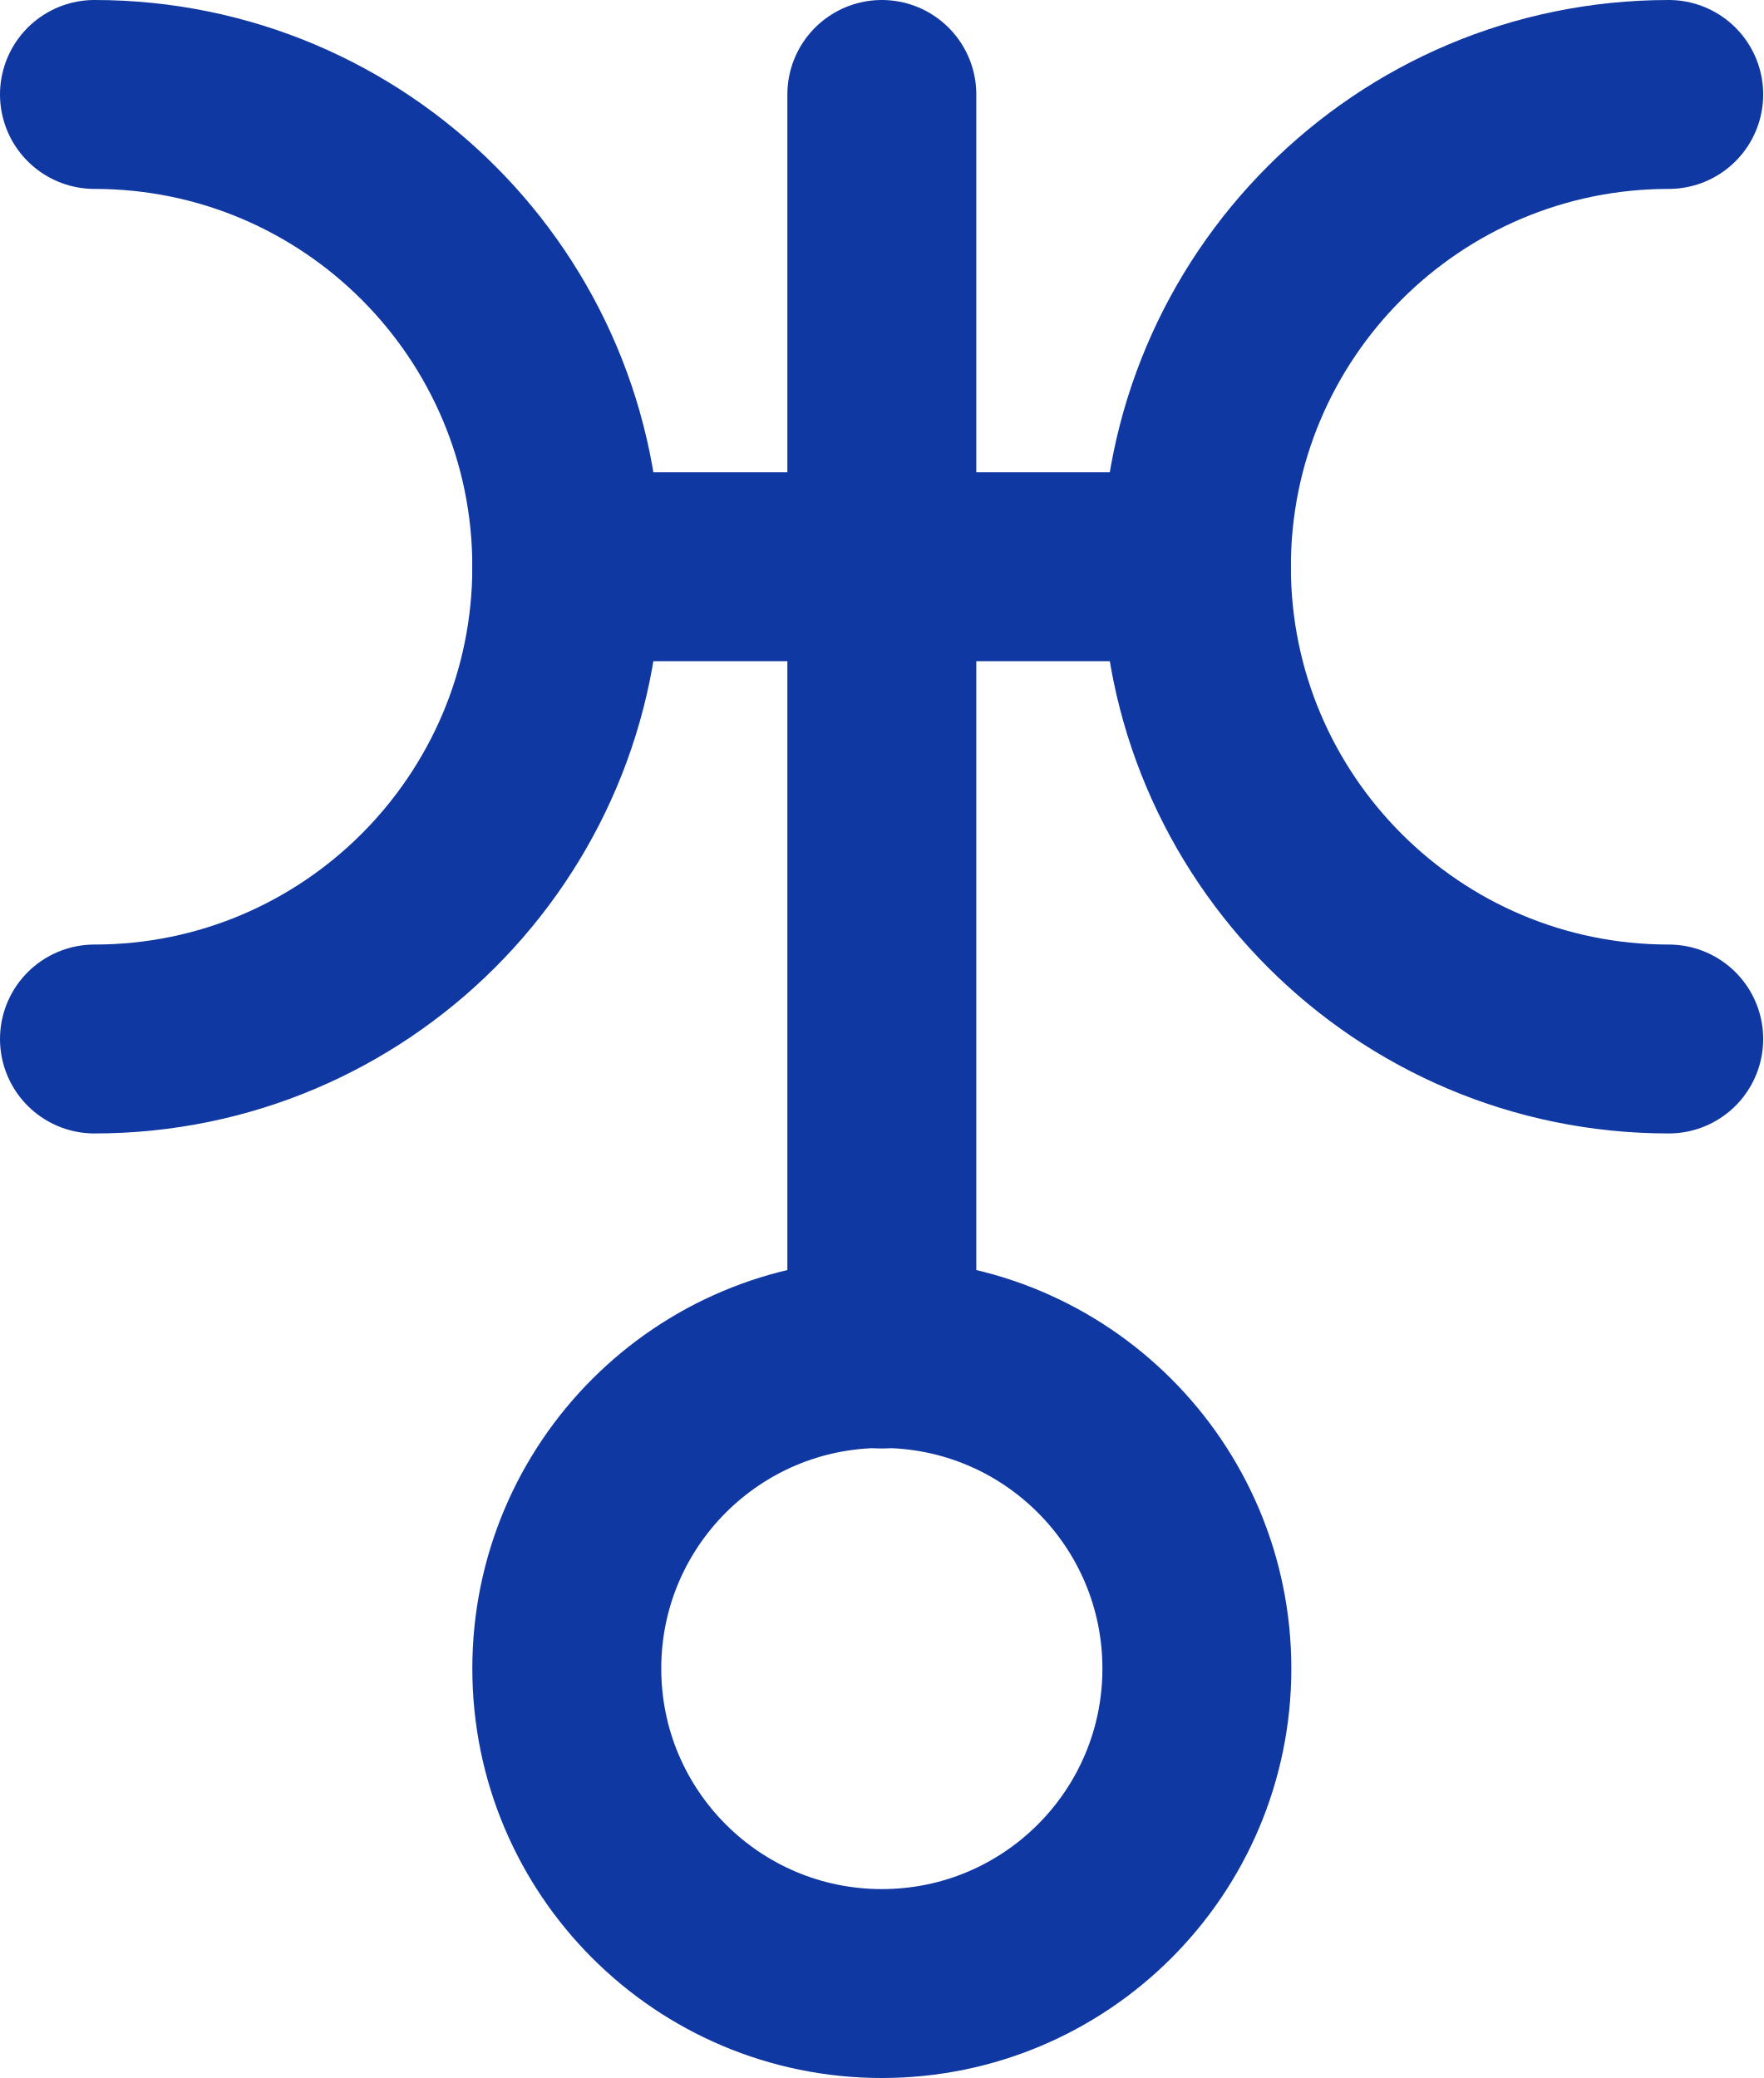
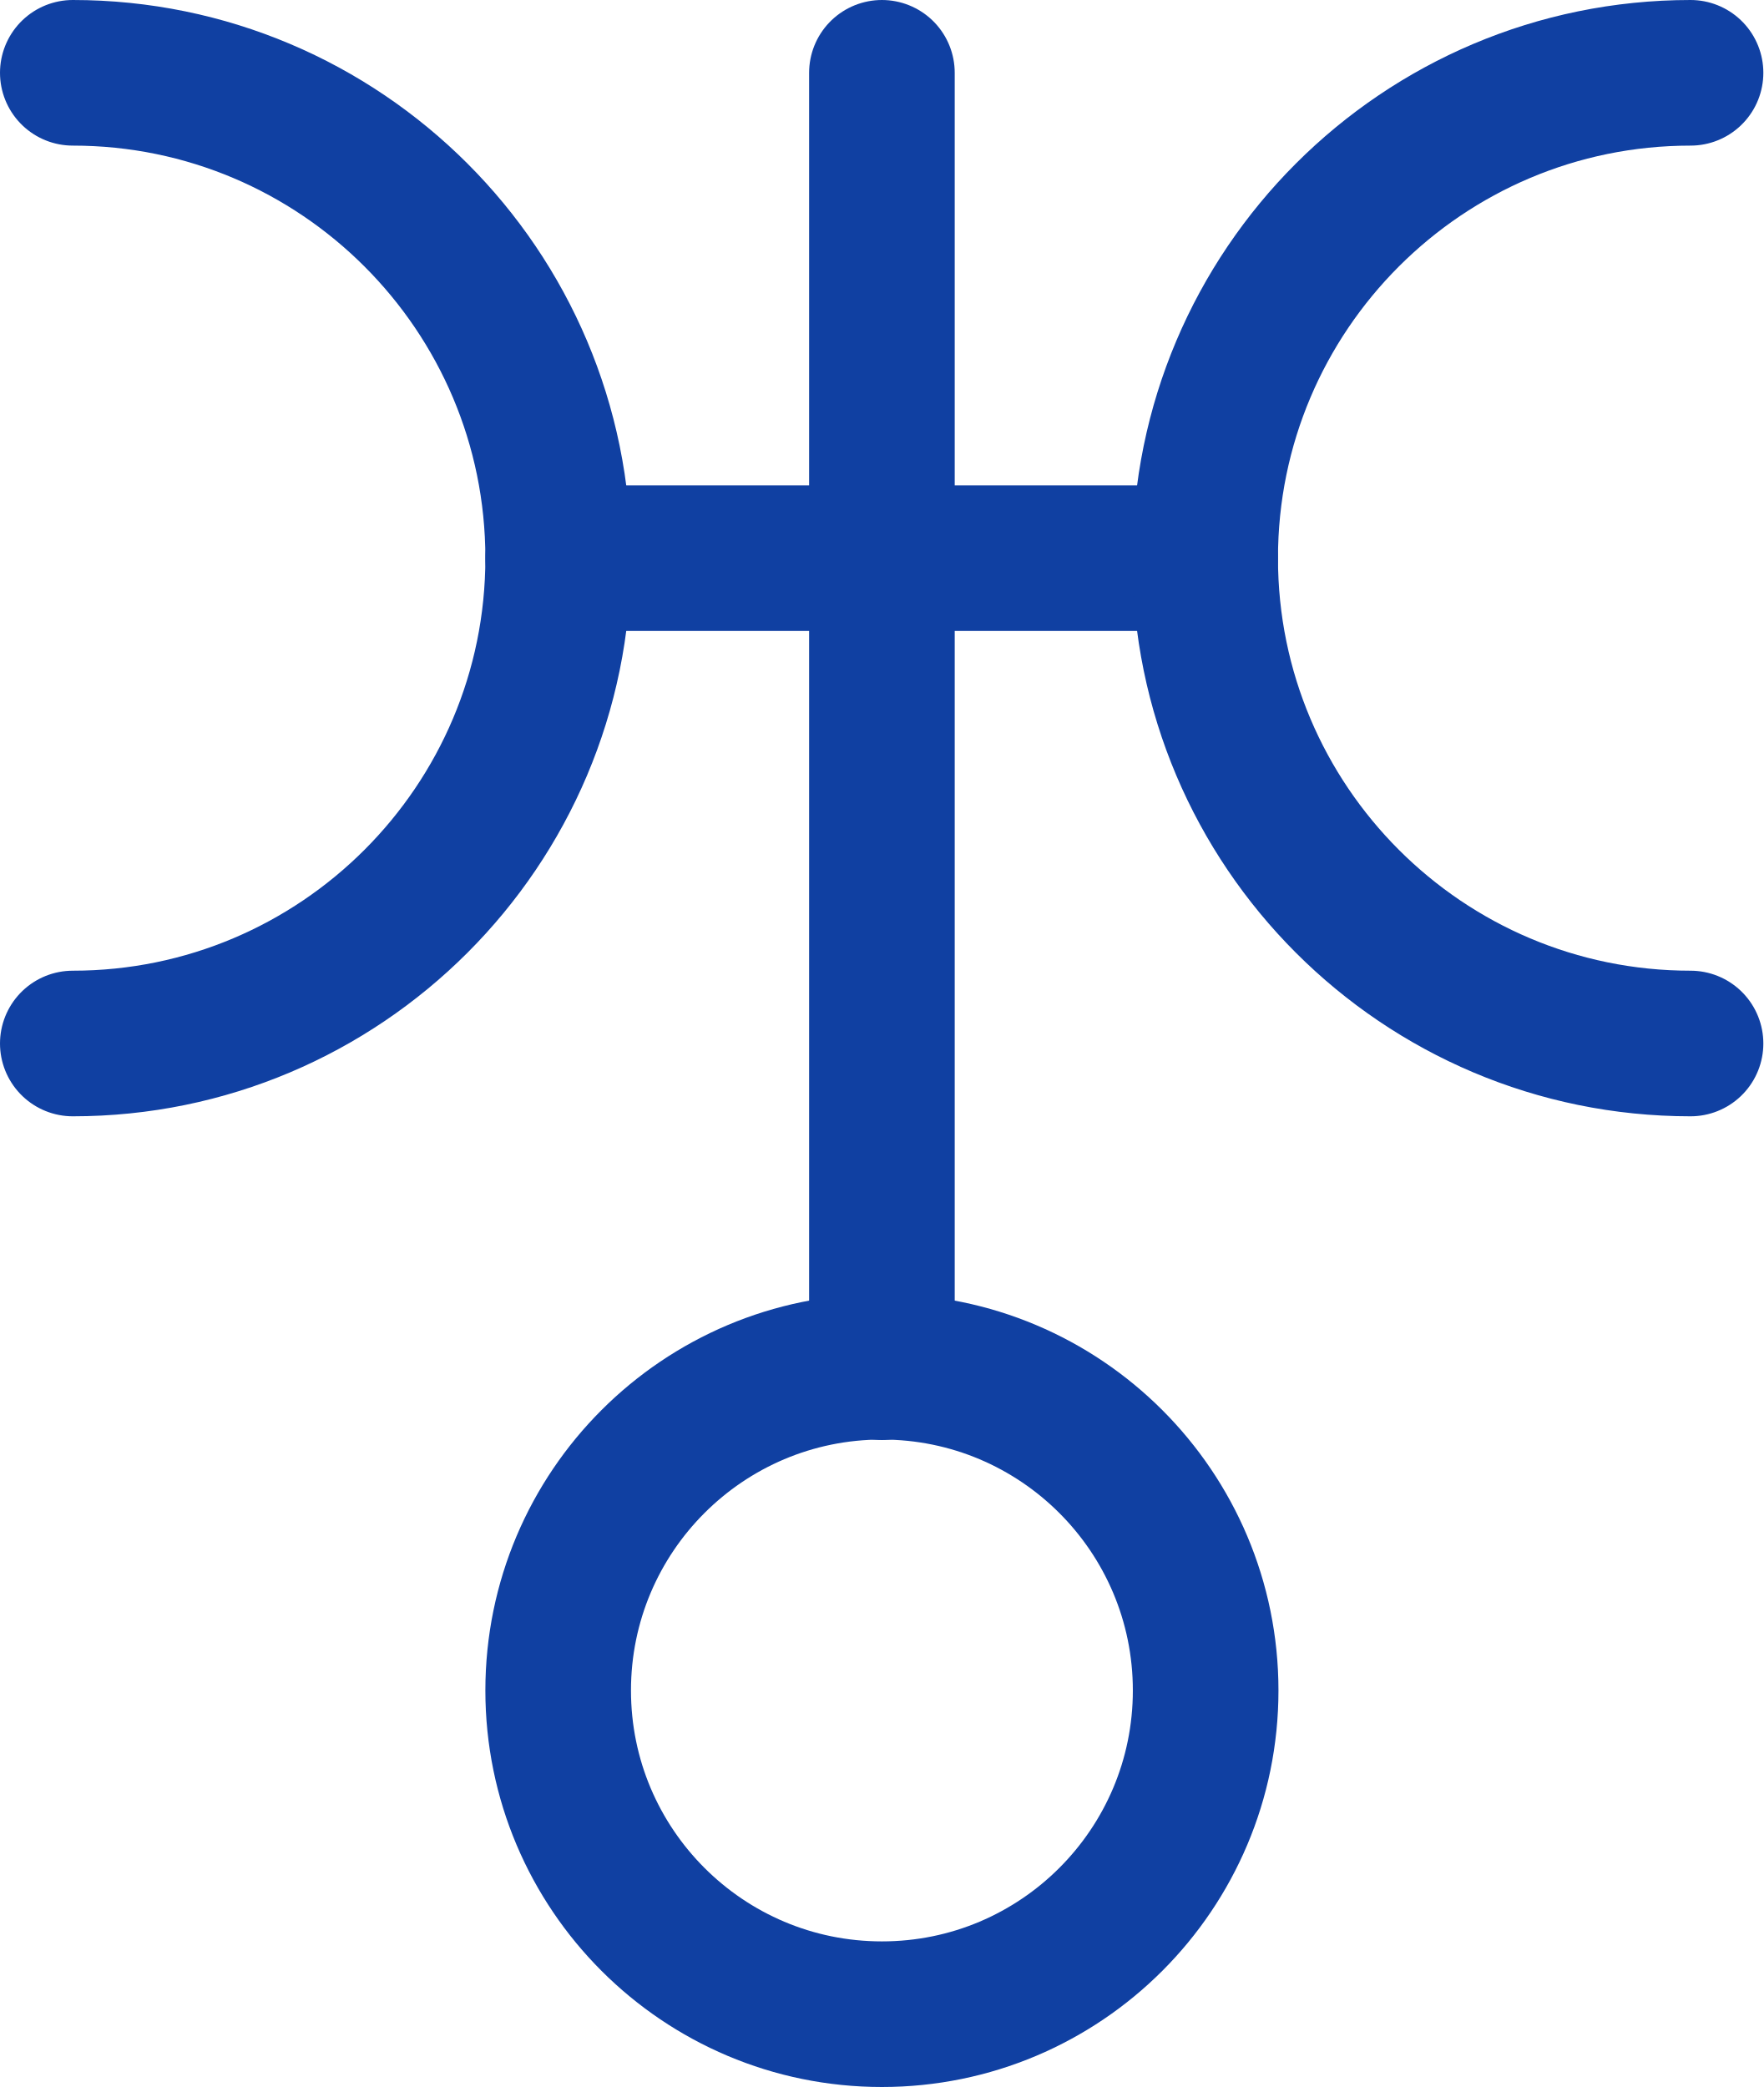
- <svg xmlns="http://www.w3.org/2000/svg" id="Capa_2" data-name="Capa 2" viewBox="0 0 37.33 44">
+ <svg xmlns="http://www.w3.org/2000/svg" id="Capa_2" data-name="Capa 2" viewBox="0 0 36.33 43">
  <defs>
    <style>
      .cls-1 {
        fill: none;
-         stroke: #1038a2;
+         stroke: #1040a2;
        stroke-linecap: round;
        stroke-linejoin: round;
-         stroke-width: 4px;
+         stroke-width: 3px;
      }
    </style>
  </defs>
  <g id="iconos">
    <g id="urano">
-       <line class="cls-1" x1="12" y1="12" x2="25.33" y2="12" />
-       <path class="cls-1" d="m2,2c5.52,0,10,4.48,10,10s-4.48,10-10,10" />
-       <path class="cls-1" d="m35.33,22c-5.52,0-10-4.48-10-10s4.48-10,10-10" />
-       <line class="cls-1" x1="18.67" y1="2" x2="18.67" y2="28.67" />
-       <circle class="cls-1" cx="18.67" cy="35.33" r="6.67" />
+       <line class="cls-1" x1="11.5" y1="11.5" x2="24.83" y2="11.5" />
+       <path class="cls-1" d="m1.5,1.5c5.52,0,10,4.48,10,10S7.02,21.5,1.5,21.5" />
+       <path class="cls-1" d="m34.83,21.5c-5.52,0-10-4.48-10-10S29.31,1.5,34.83,1.5" />
+       <line class="cls-1" x1="18.17" y1="1.5" x2="18.17" y2="28.17" />
+       <circle class="cls-1" cx="18.17" cy="34.83" r="6.67" />
    </g>
  </g>
</svg>
